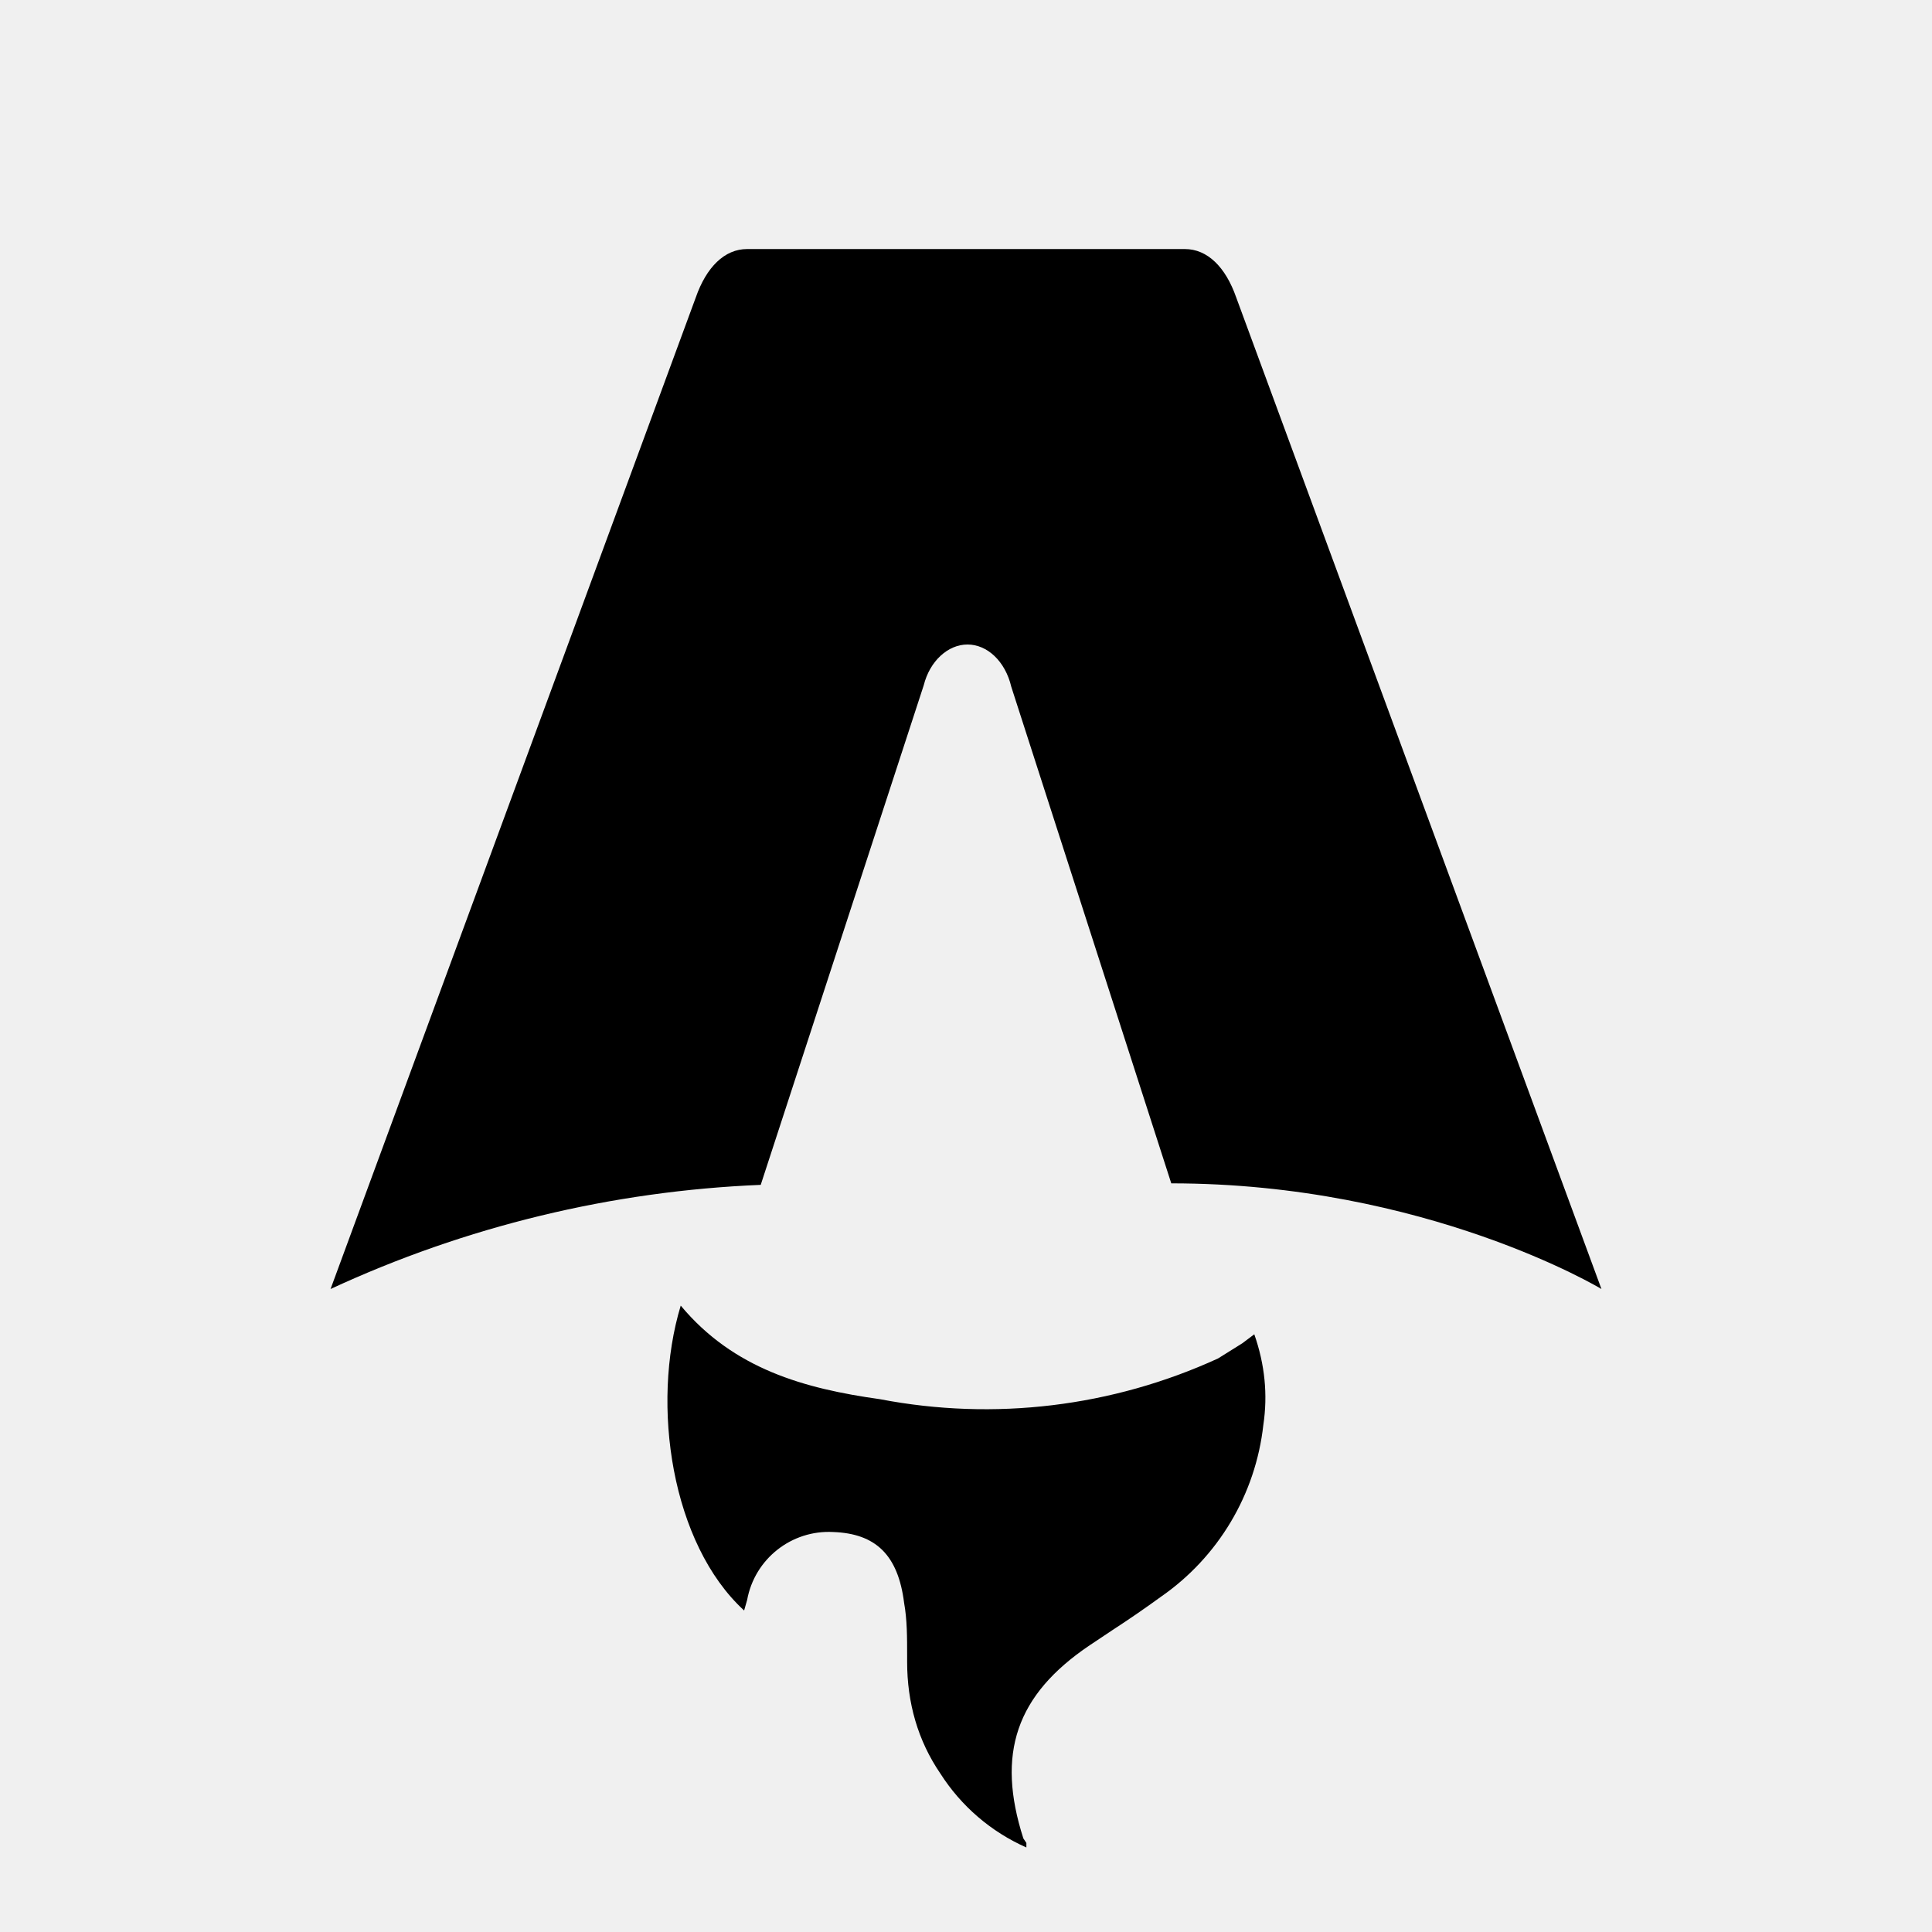
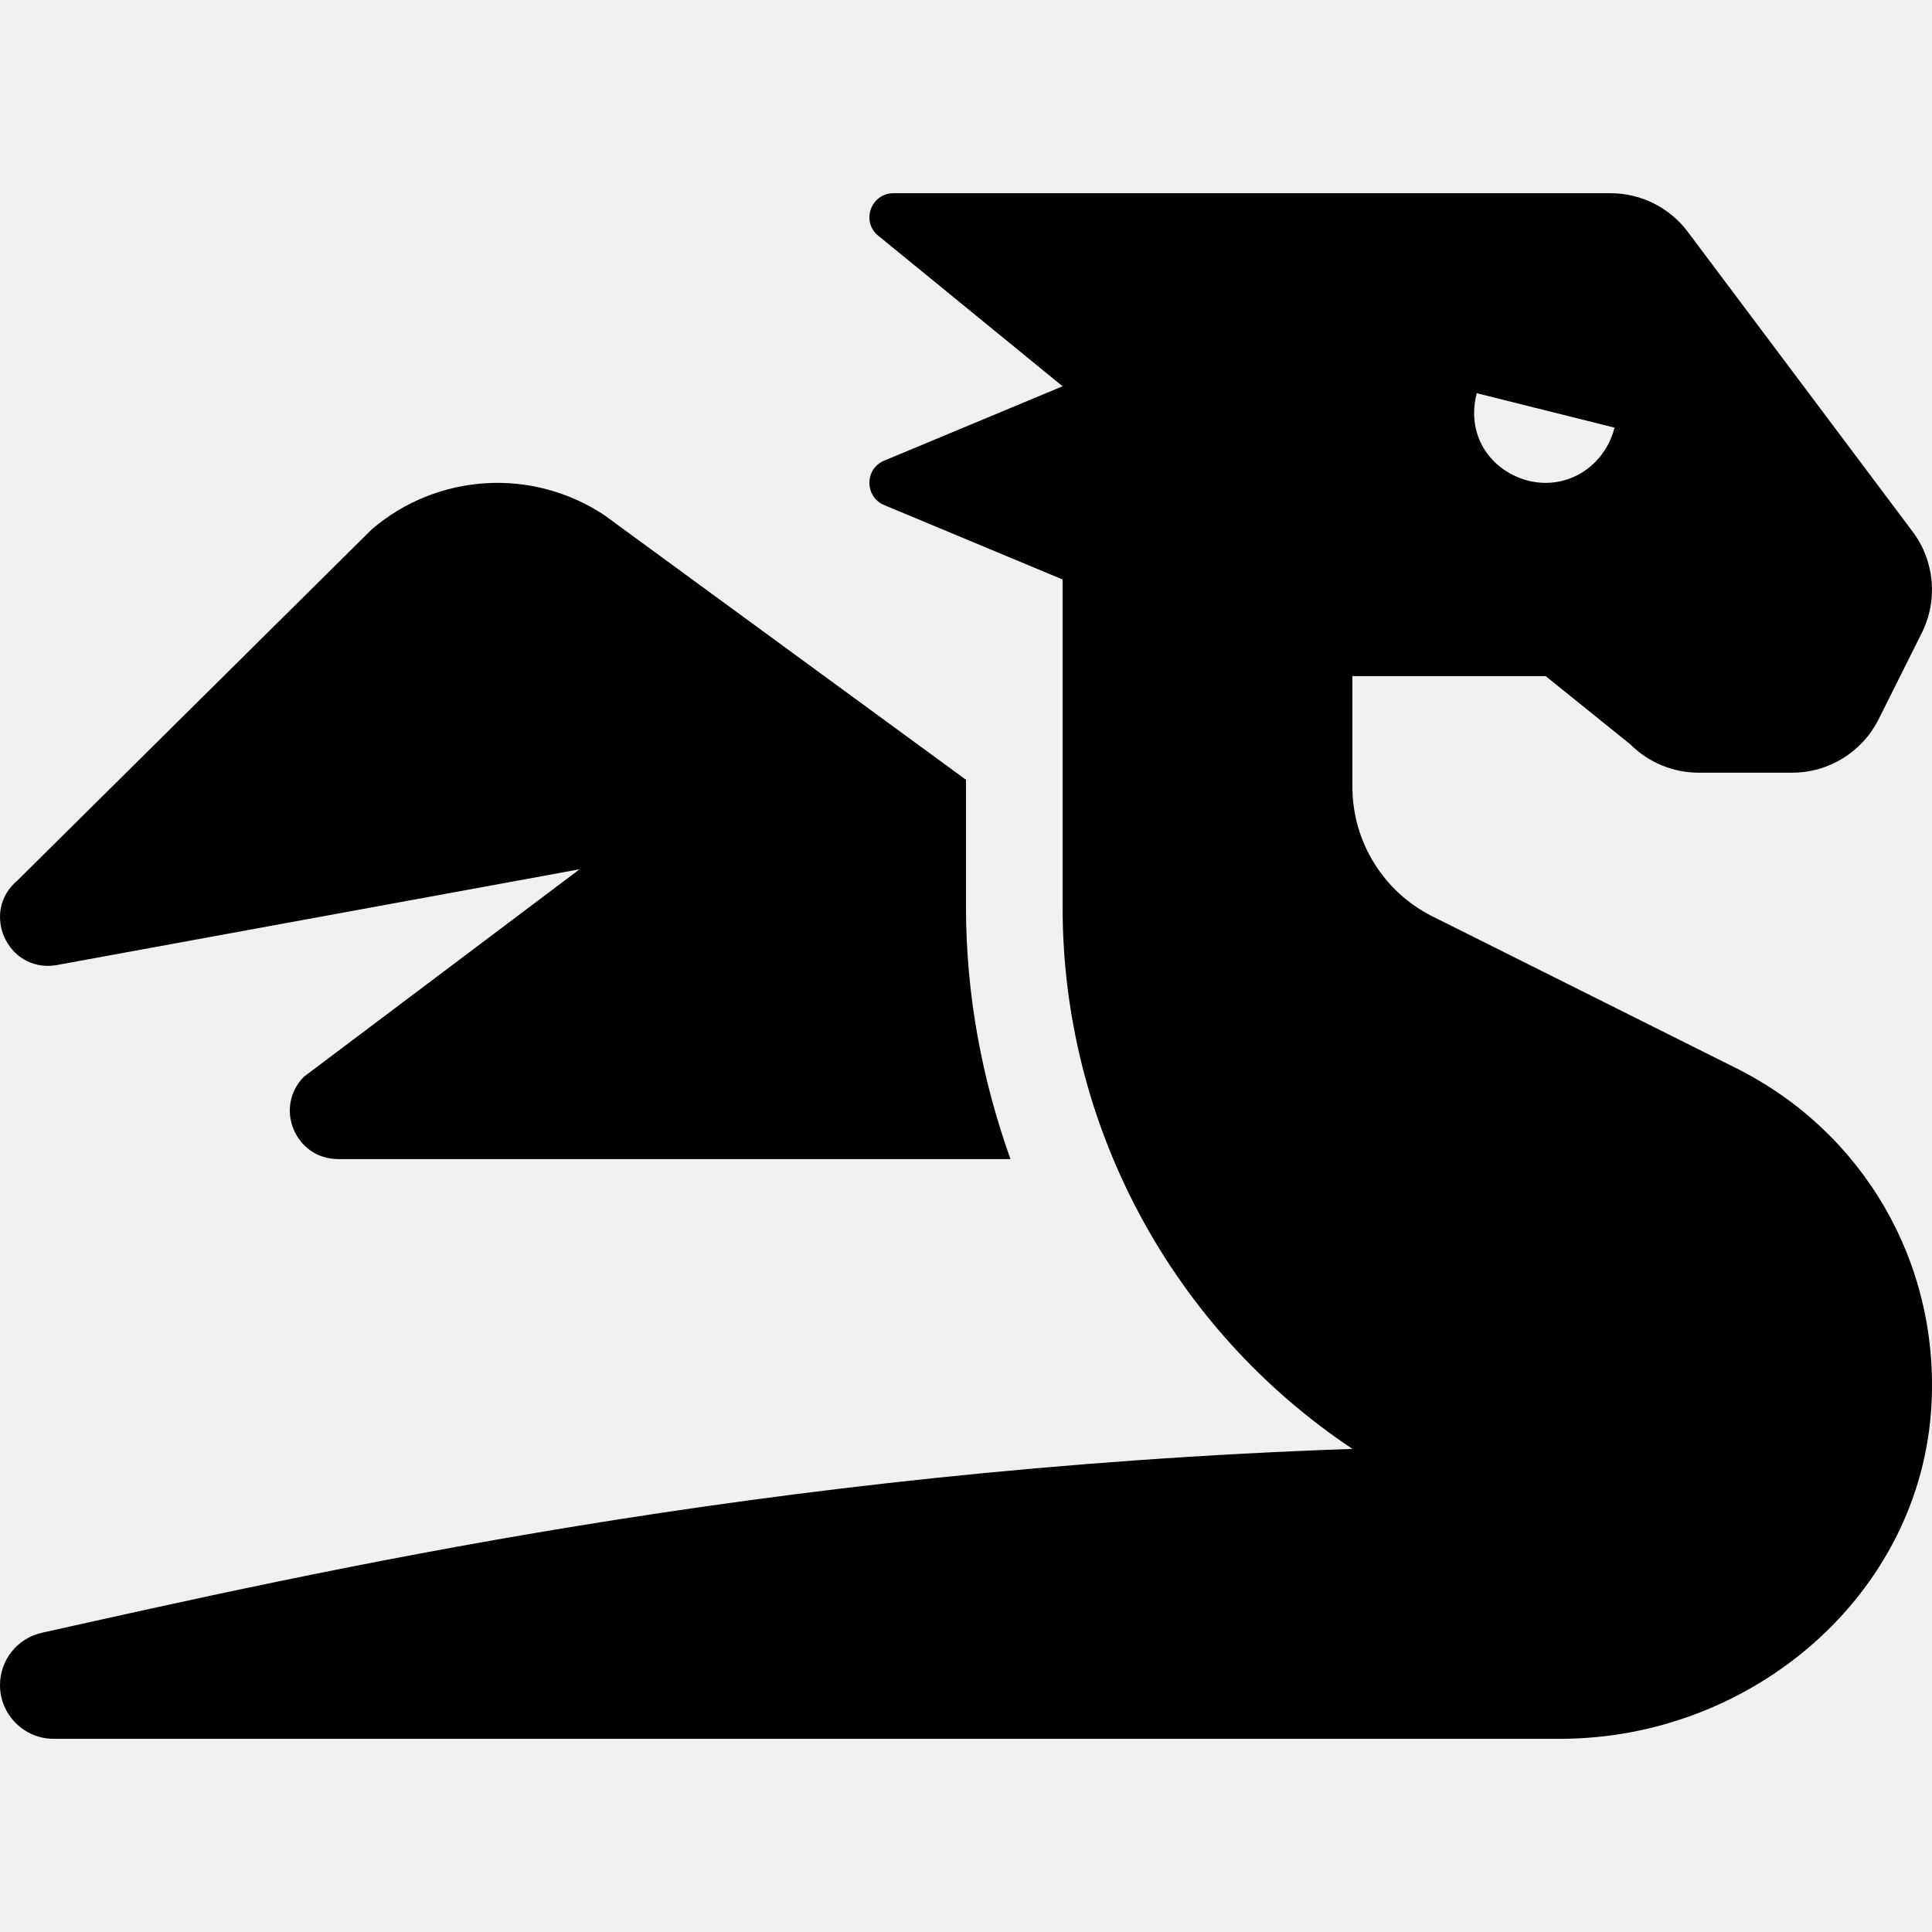
- <svg xmlns="http://www.w3.org/2000/svg" fill="none" viewBox="0 0 128 128">
-   <path d="M50.4 78.5a75.1 75.1 0 0 0-28.5 6.9l24.2-65.7c.7-2 1.9-3.2 3.4-3.2h29c1.5 0 2.7 1.2 3.4 3.2l24.2 65.7s-11.6-7-28.5-7L67 45.5c-.4-1.7-1.6-2.8-2.9-2.8-1.3 0-2.5 1.1-2.9 2.7L50.4 78.5Zm-1.1 28.2Zm-4.2-20.2c-2 6.6-.6 15.8 4.2 20.2a17.5 17.5 0 0 1 .2-.7 5.5 5.5 0 0 1 5.7-4.5c2.8.1 4.3 1.5 4.7 4.7.2 1.1.2 2.3.2 3.5v.4c0 2.7.7 5.2 2.2 7.4a13 13 0 0 0 5.7 4.9v-.3l-.2-.3c-1.8-5.6-.5-9.5 4.4-12.8l1.5-1a73 73 0 0 0 3.2-2.2 16 16 0 0 0 6.8-11.4c.3-2 .1-4-.6-6l-.8.6-1.6 1a37 37 0 0 1-22.4 2.7c-5-.7-9.7-2-13.2-6.2Z" />
-   <style>
-         path { fill: #000; }
-         @media (prefers-color-scheme: dark) {
-             path { fill: #FFF; }
-         }
-     </style>
+ <svg xmlns="http://www.w3.org/2000/svg" width="640" height="640" viewBox="0 -64 640 640">
+   <path d="M18.32 255.78 192 223.96l-91.28 68.69c-10.08 10.08-2.94 27.31 11.31 27.31h222.7c-9.44-26.4-14.73-54.47-14.73-83.38v-42.27l-119.73-87.6c-23.82-15.88-55.29-14.01-77.06 4.59L5.81 227.64c-12.38 10.33-3.45 30.42 12.51 28.14m556.87 34.1-100.66-50.31A47.99 47.99 0 0 1 448 196.65v-36.69h64l28.09 22.63c6 6 14.14 9.37 22.63 9.37h30.97a32 32 0 0 0 28.62-17.69l14.31-28.62a32 32 0 0 0-3.02-33.51l-74.53-99.38C553.02 4.7 543.54 0 533.47 0H296.02c-7.13 0-10.7 8.57-5.66 13.61L352 63.96 292.42 88.8c-5.9 2.95-5.9 11.36 0 14.31L352 127.96v108.62c0 72.08 36.03 139.39 96 179.38-195.59 6.81-344.56 41.01-434.1 60.91C5.78 478.67 0 485.88 0 494.2 0 504 7.95 512 17.76 512h499.08c63.29.01 119.61-47.56 122.99-110.76 2.52-47.28-22.73-90.4-64.64-111.36M489.18 66.25l45.65 11.41c-2.75 10.91-12.47 18.89-24.13 18.26-12.96-.71-25.85-12.53-21.52-29.67" />
</svg>
